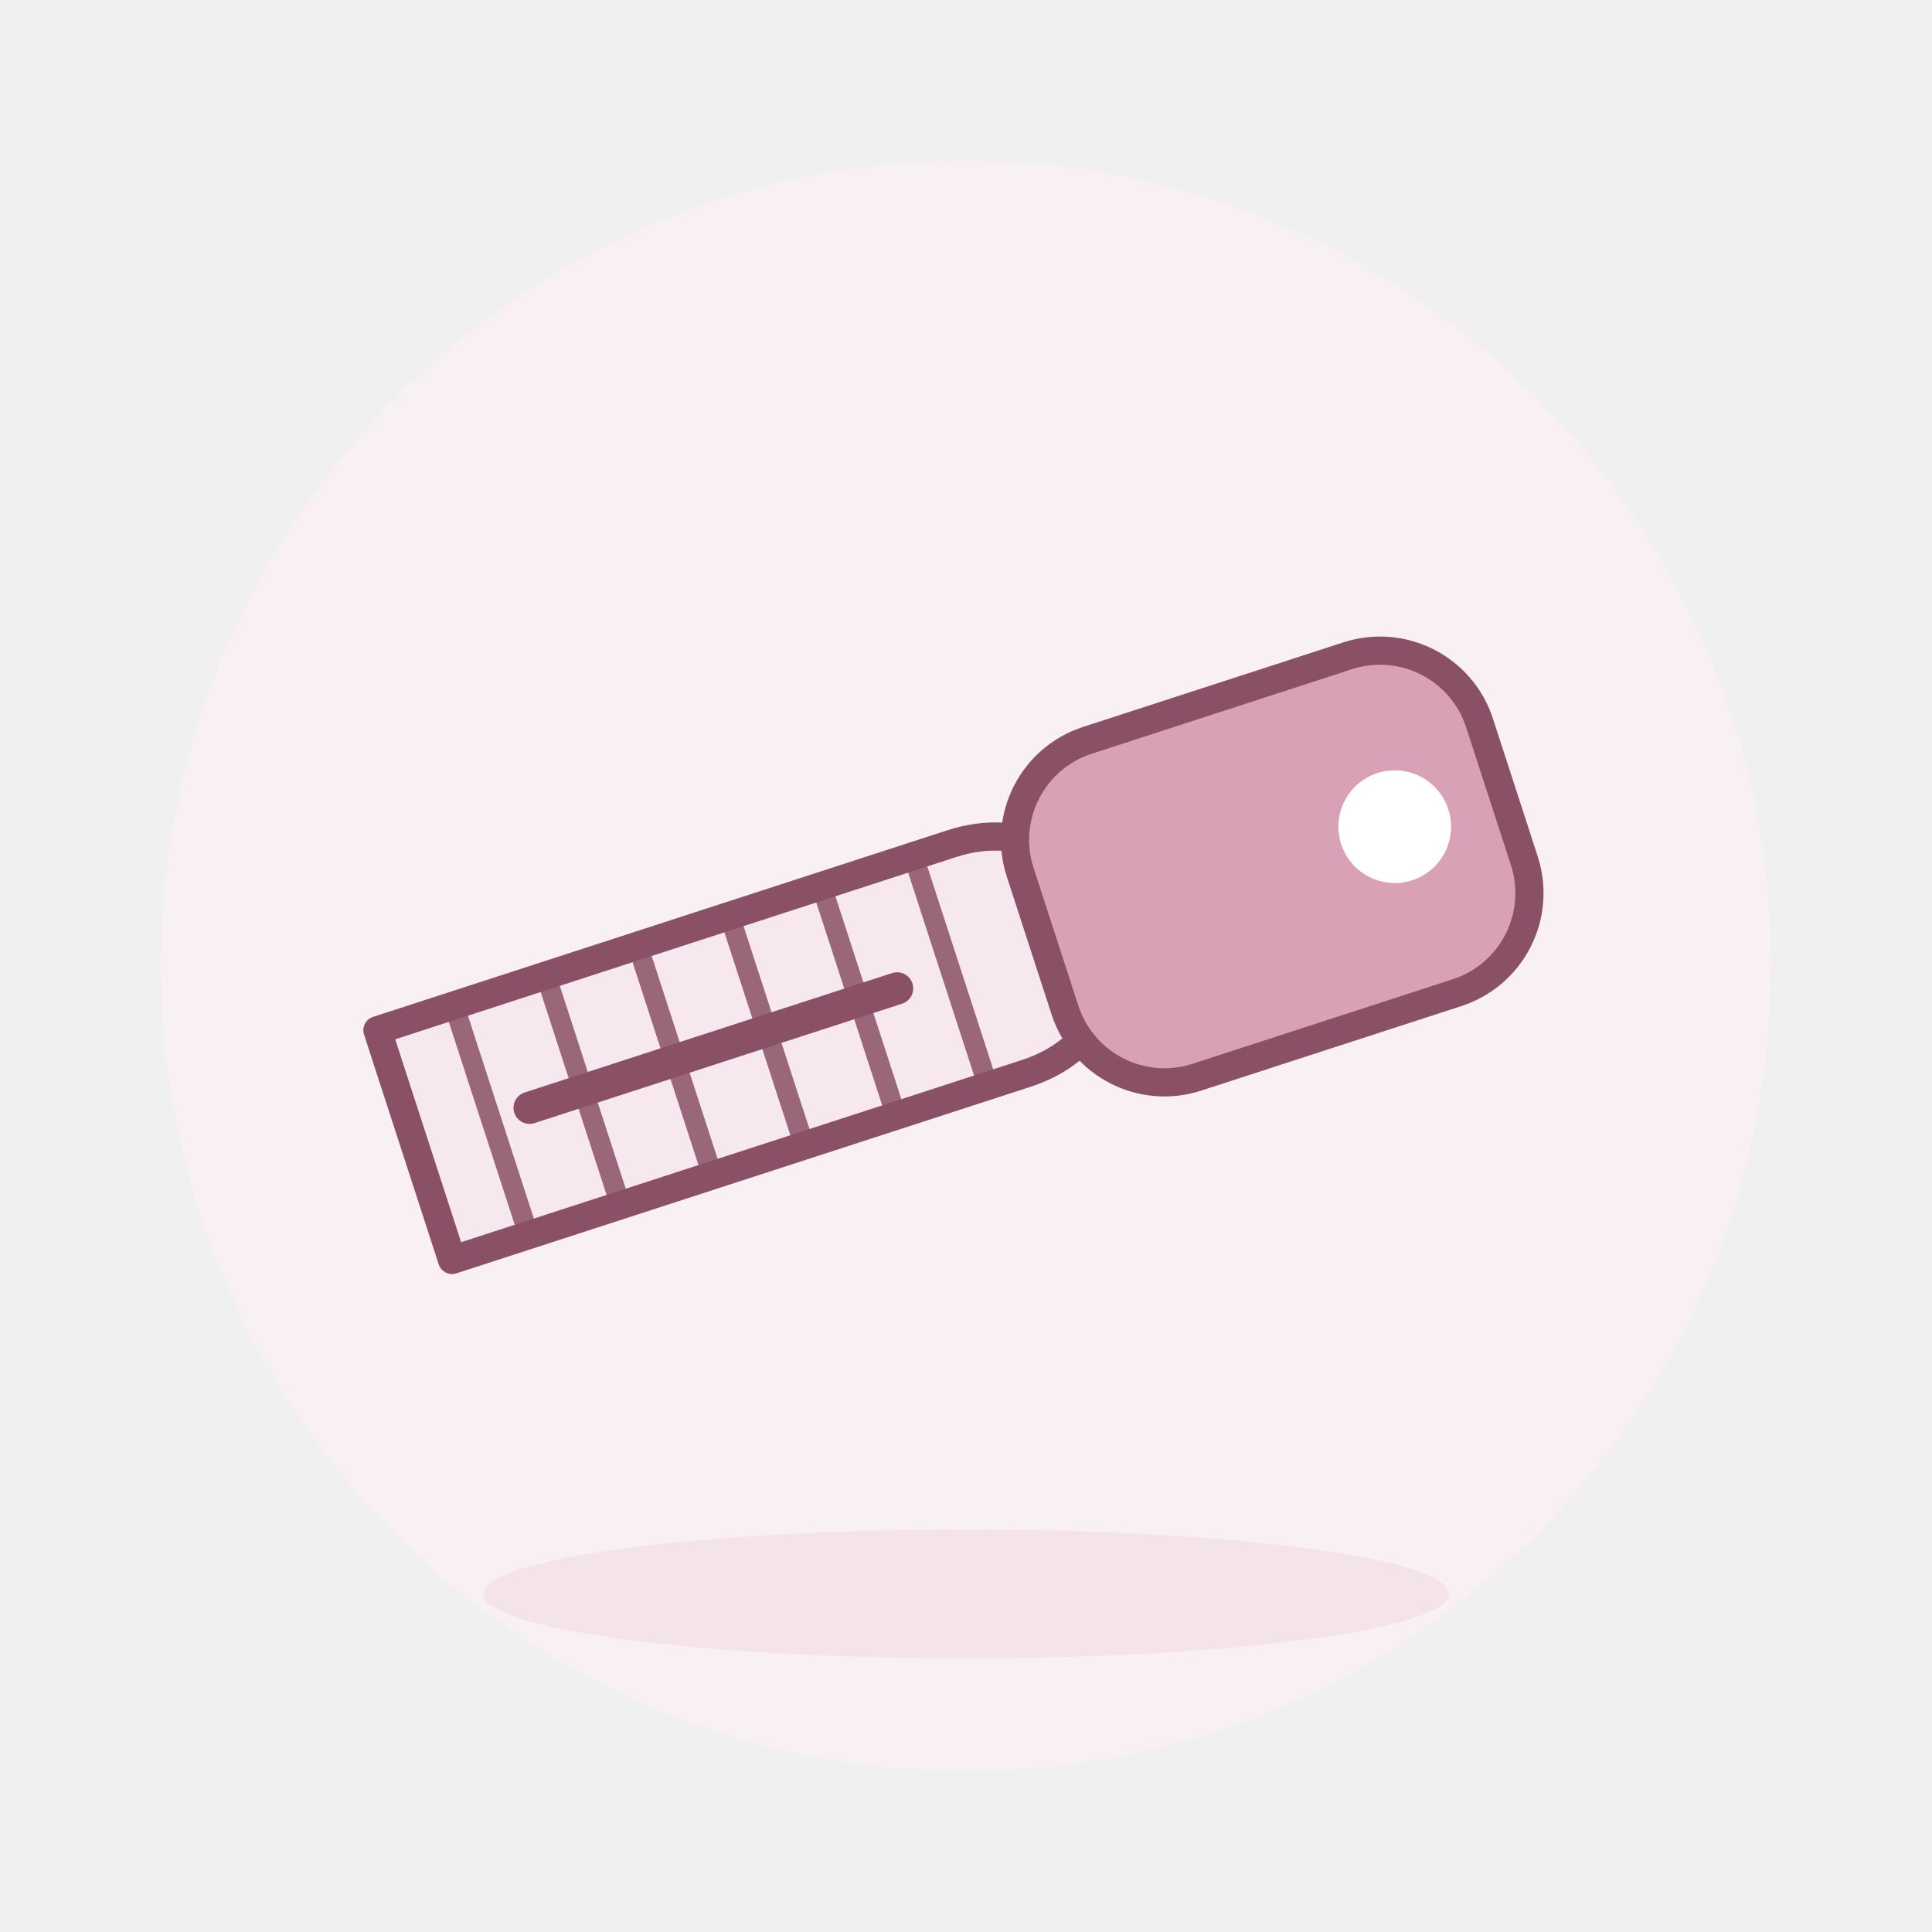
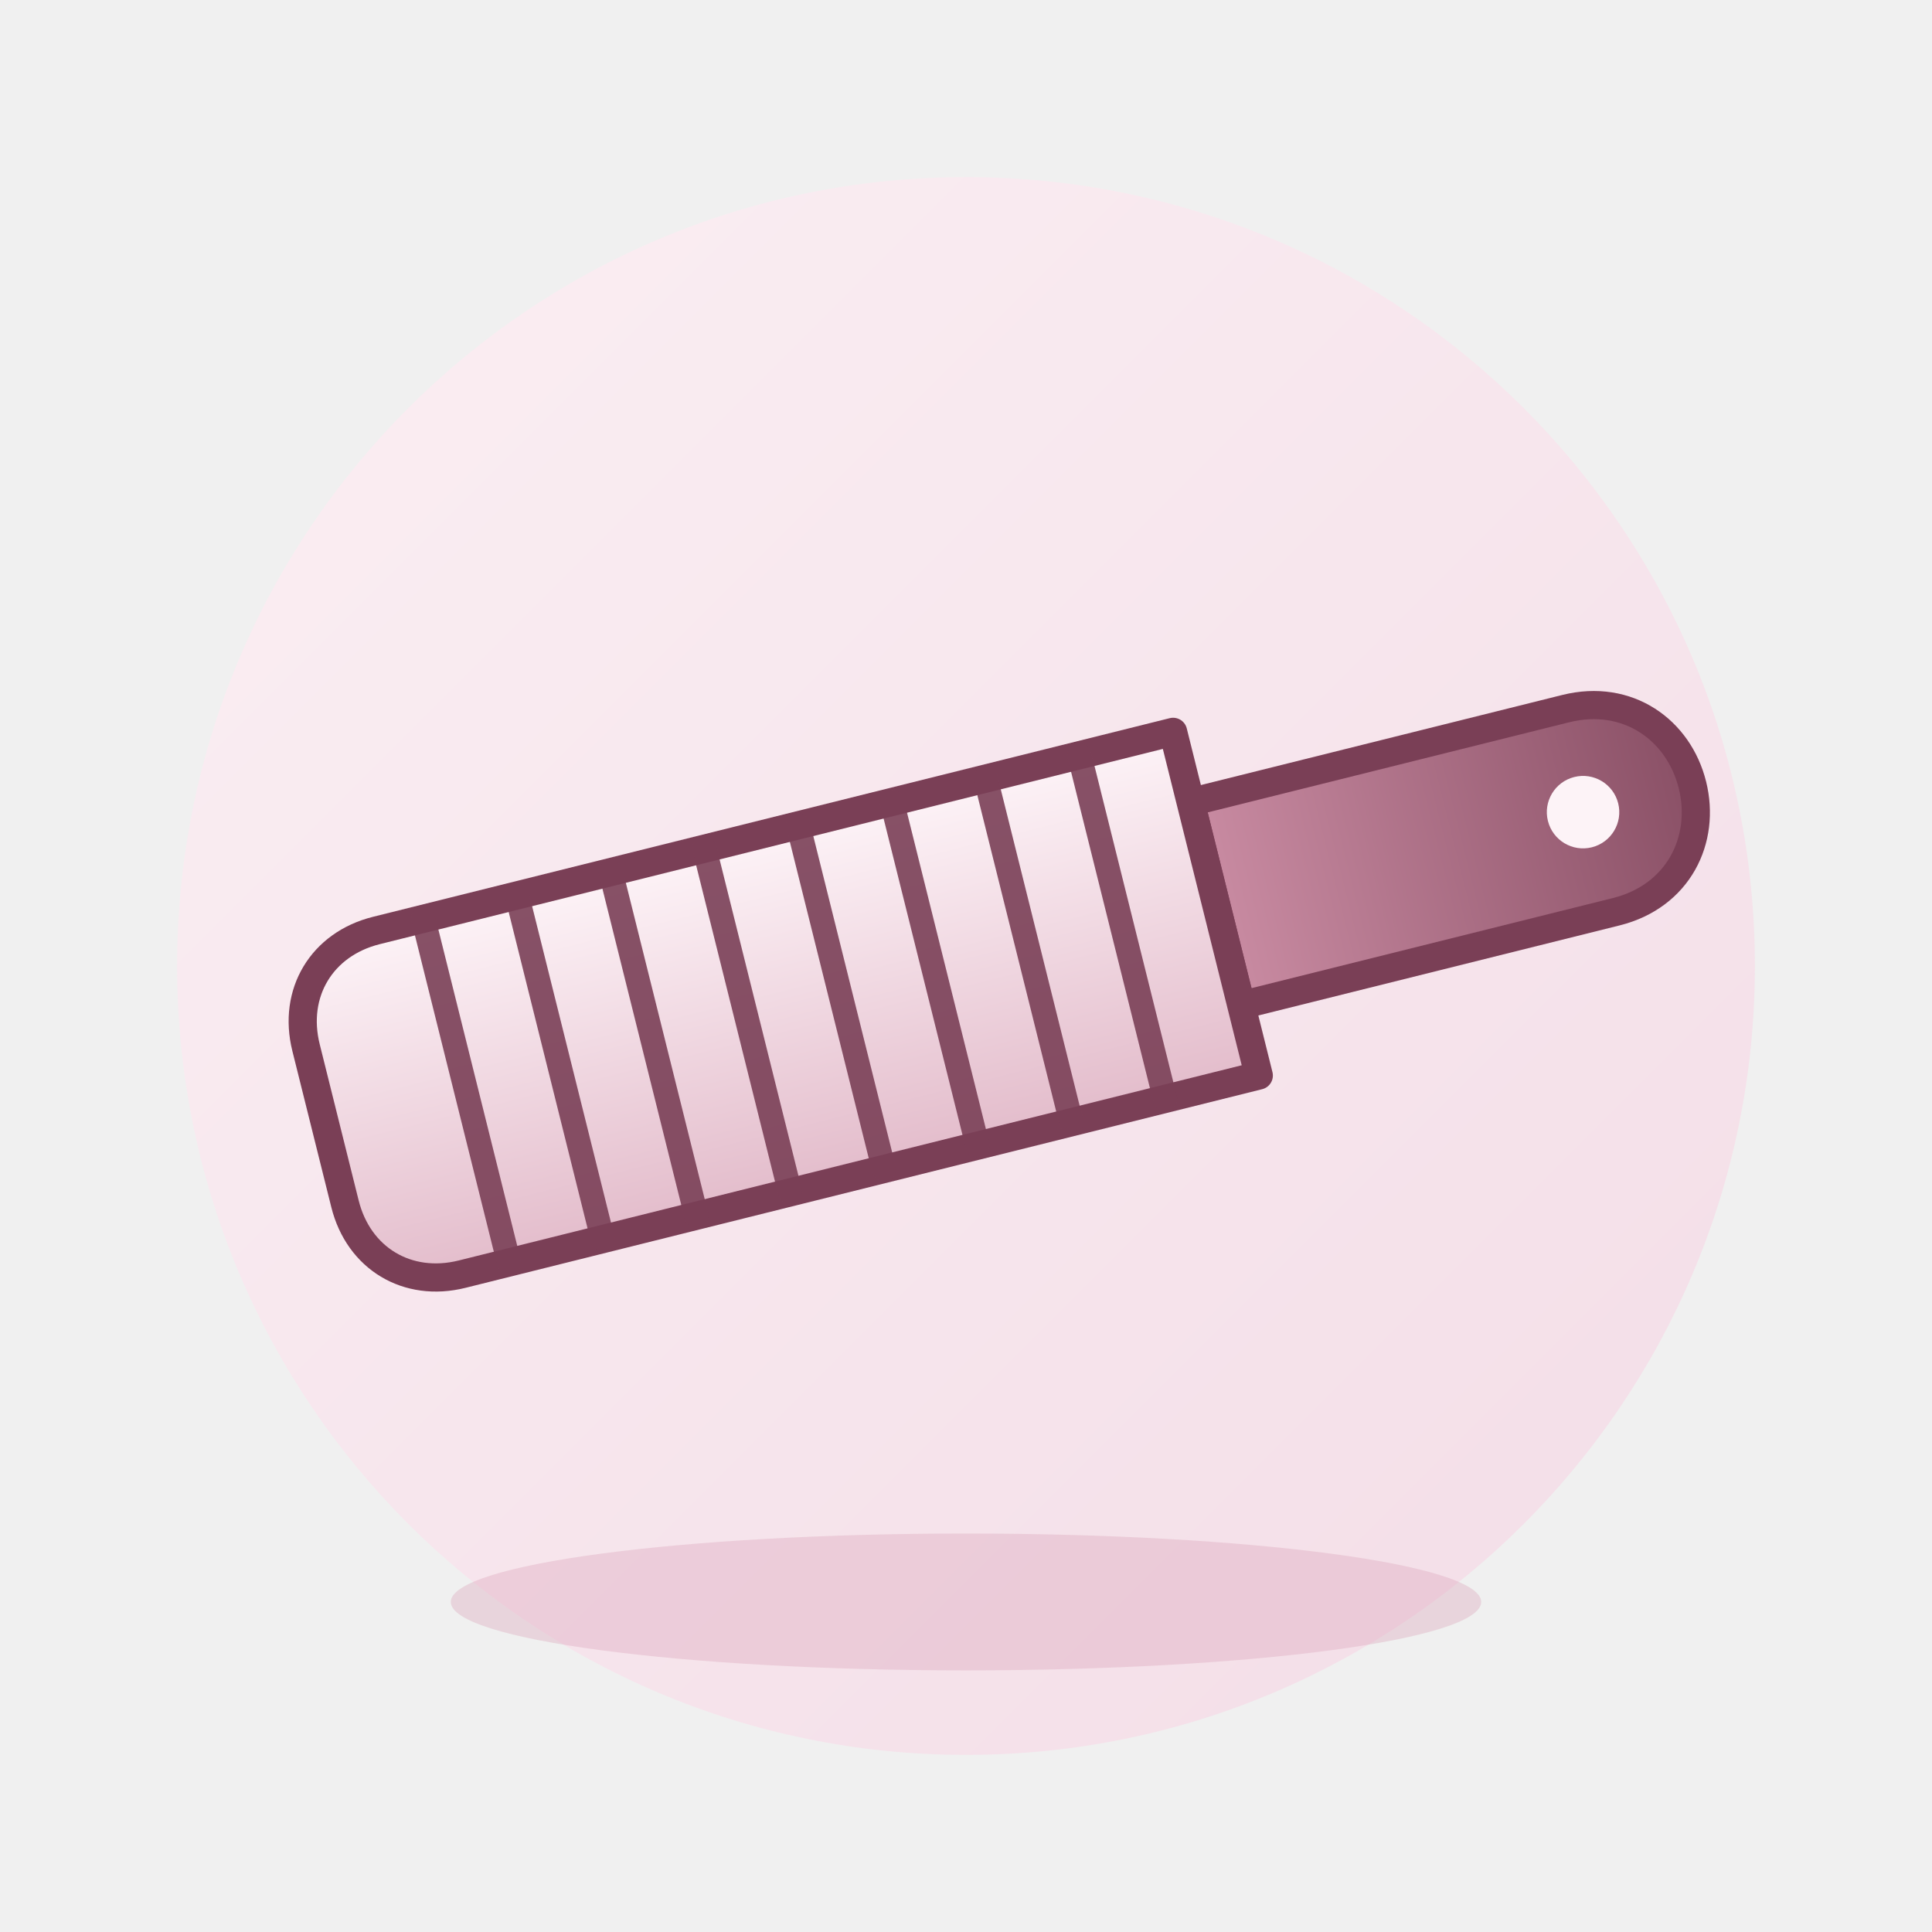
<svg xmlns="http://www.w3.org/2000/svg" viewBox="0 0 480 480">
-   <circle cx="240" cy="240" r="200" fill="#F9F0F3" />
-   <ellipse cx="240" cy="396" rx="120" ry="16" fill="#F2D9E2" opacity="0.55" />
-   <g stroke="#8A5066" stroke-width="7" stroke-linecap="round" stroke-linejoin="round">
-     <g transform="rotate(-18 240 240)">
-       <path d="M96 210 h150 c18 0 30 12 30 30 s-12 30-30 30 H96 Z" fill="#F7E7EE" />
-       <rect x="260" y="196" width="120" height="88" rx="26" fill="#D9A1B6" />
-       <path d="M126 240 h96" stroke-width="8" />
-       <path d="M116 210 v60 M140 210 v60 M164 210 v60 M188 210 v60 M212 210 v60 M236 210 v60" stroke-width="5" opacity="0.85" />
-       <circle cx="352" cy="240" r="14" fill="#FFFFFF" stroke="none" />
-     </g>
+   <defs>
+     <linearGradient id="bg" x1="0" y1="0" x2="1" y2="1">
+       <stop offset="0" stop-color="#FBEFF3" />
+       <stop offset="1" stop-color="#F3DDE7" />
+     </linearGradient>
+     <linearGradient id="body" x1="0" y1="0" x2="0" y2="1">
+       <stop offset="0" stop-color="#FDF3F7" />
+       <stop offset="1" stop-color="#E3BCCB" />
+     </linearGradient>
+     <linearGradient id="handle" x1="0" y1="0" x2="1" y2="0">
+       <stop offset="0" stop-color="#C98BA2" />
+       <stop offset="1" stop-color="#8A5066" />
+     </linearGradient>
+   </defs>
+   <circle cx="240" cy="240" r="196" fill="url(#bg)" />
+   <ellipse cx="240" cy="398" rx="128" ry="17" fill="#D9A1B6" opacity="0.35" />
+   <g stroke="#7A3F56" stroke-width="7" stroke-linecap="round" stroke-linejoin="round" transform="rotate(-14 240 240)">
+     <path d="M304 214 h96 c16 0 26 12 26 26 s-10 26-26 26 h-96 Z" fill="url(#handle)" />
+     <circle cx="398" cy="240" r="9" fill="#FDF3F7" stroke="none" />
+     <path d="M100 196 h204 v88 H100 c-14 0-24-10-24-24 v-40 c0-14 10-24 24-24 Z" fill="url(#body)" />
+     <path d="M112 196 v88 M136 196 v88 M160 196 v88 M184 196 v88 M208 196 v88 M232 196 v88 M256 196 v88 M280 196 v88" stroke-width="6" opacity="0.9" />
  </g>
</svg>
